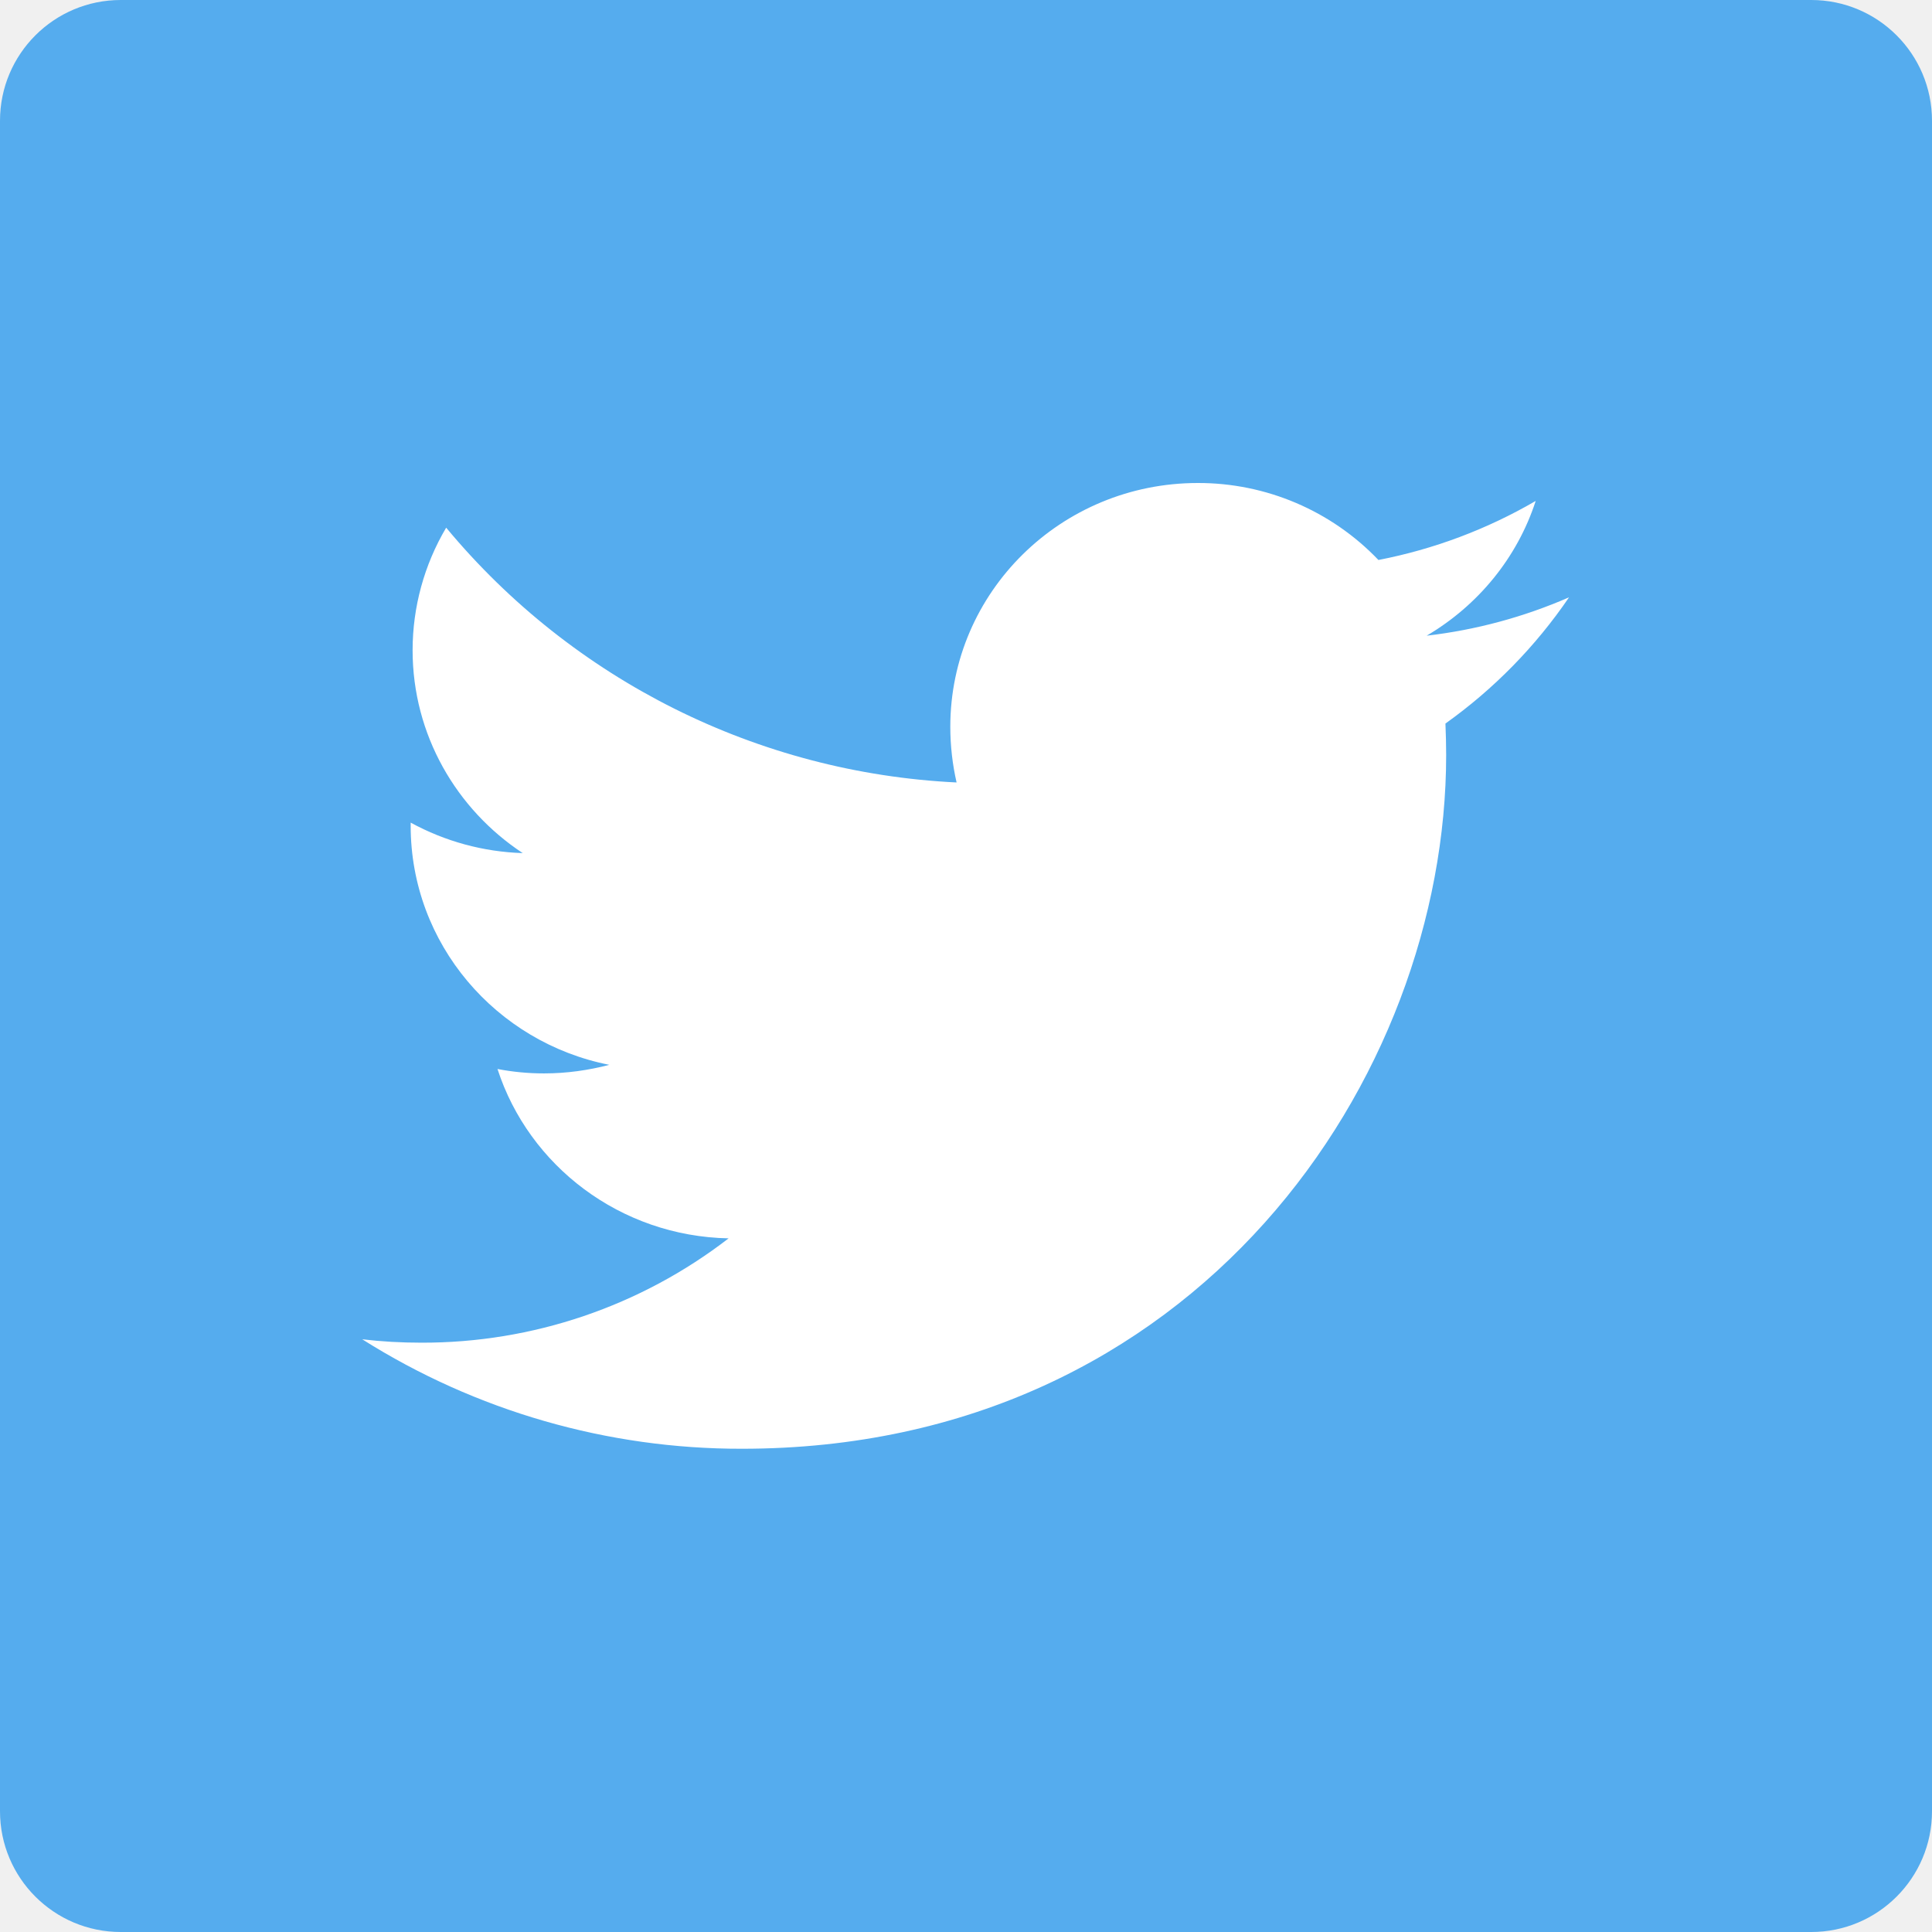
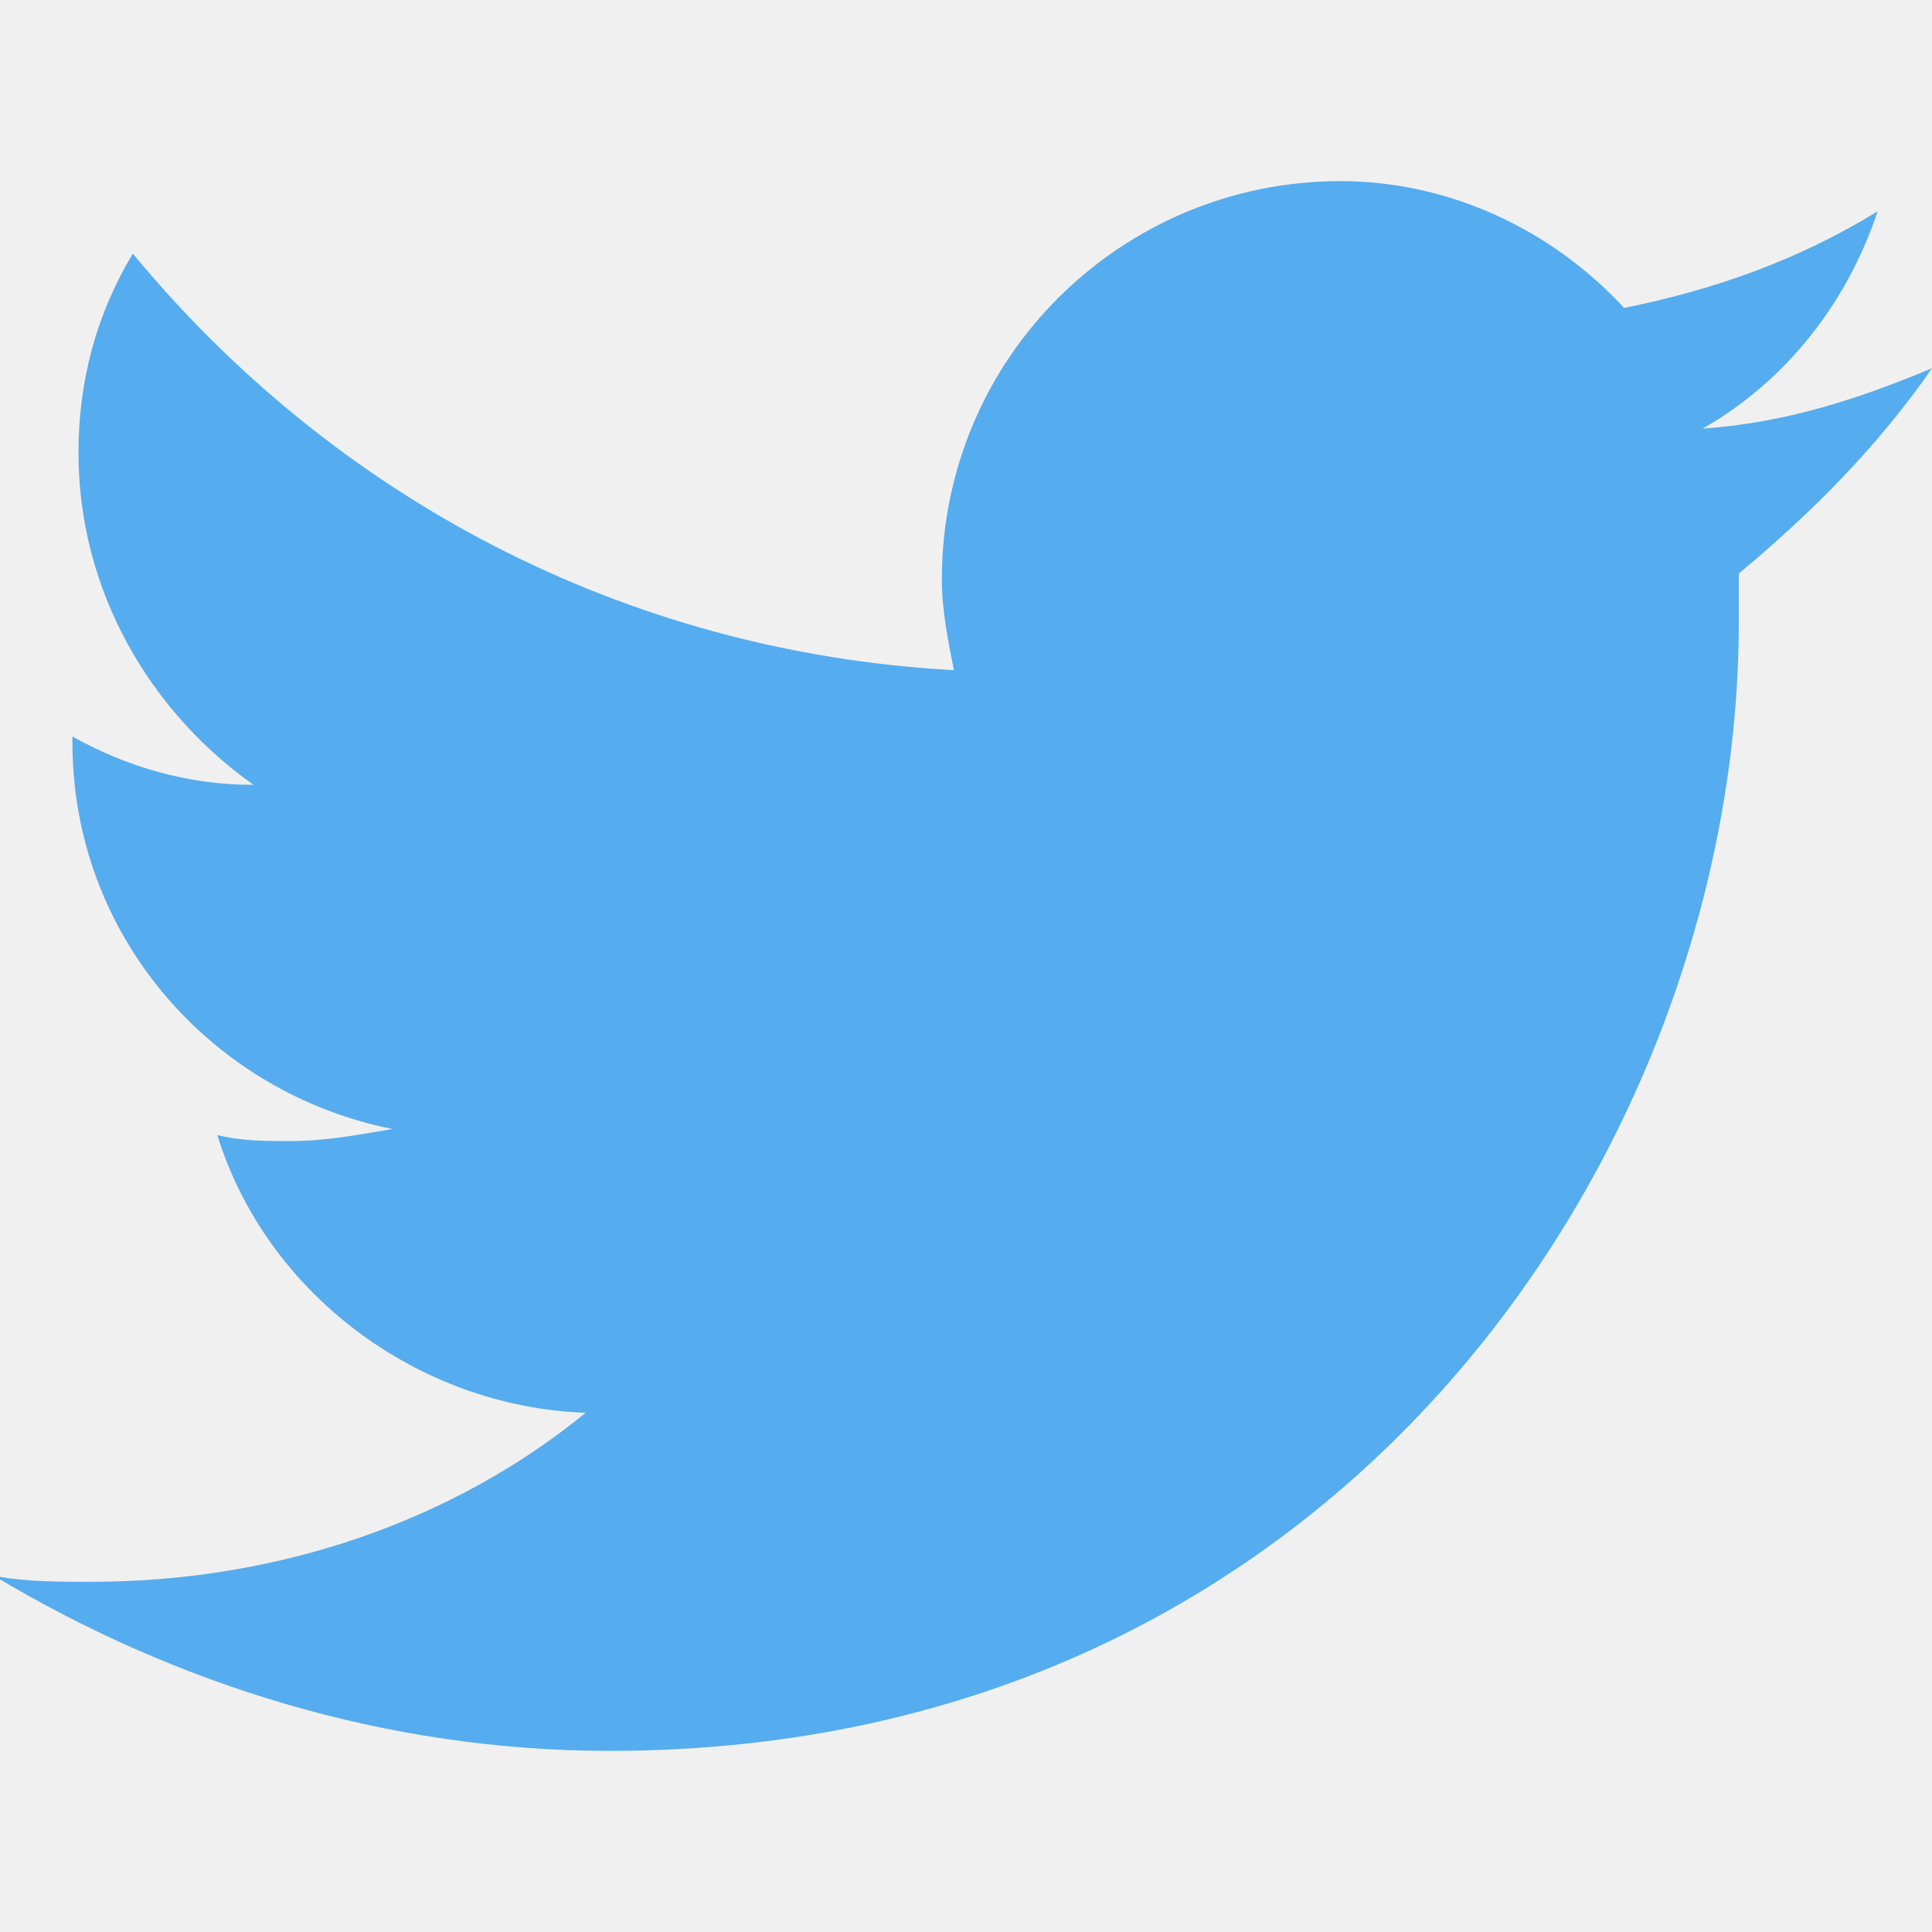
- <svg xmlns="http://www.w3.org/2000/svg" height="32" version="1" viewBox="0 0 32 32" width="32">
-   <path d="M32 30a2 2 0 0 1-2 2H2a2 2 0 0 1-2-2V2a2 2 0 0 1 2-2h28a2 2 0 0 1 2 2v28z" fill="#55ACEE" />
-   <path d="M25.987 9.894a8.277 8.277 0 0 1-2.357.635c.85-.5 1.5-1.29 1.806-2.232a8.32 8.32 0 0 1-2.605.978A4.125 4.125 0 0 0 19.84 8c-2.266 0-4.1 1.807-4.1 4.038 0 .314.036.625.104.922A11.724 11.724 0 0 1 7.39 8.74a3.986 3.986 0 0 0-.556 2.03c0 1.4.726 2.636 1.824 3.36a4.135 4.135 0 0 1-1.856-.505v.052c0 1.955 1.413 3.59 3.29 3.96-.344.09-.706.142-1.082.142a4.07 4.07 0 0 1-.77-.073c.52 1.604 2.034 2.77 3.828 2.805a8.293 8.293 0 0 1-5.09 1.728c-.33 0-.657-.018-.978-.056a11.744 11.744 0 0 0 6.287 1.813c7.54 0 11.666-6.154 11.666-11.49 0-.174-.005-.35-.012-.522a8.313 8.313 0 0 0 2.047-2.09z" fill="#FFF" />
+ <svg xmlns="http://www.w3.org/2000/svg" width="32" height="32" viewBox="0 0 32 32">
+   <path fill="#55ACEE" d="M32 6.1c-1.2.5-2.4.9-3.8 1 1.4-.8 2.4-2.1 2.9-3.6-1.3.8-2.7 1.3-4.2 1.6C25.7 3.8 24 3 22.2 3c-3.6 0-6.6 2.9-6.6 6.6 0 .5.1 1 .2 1.5-5.5-.3-10.3-2.9-13.6-6.9-.6 1-.9 2.1-.9 3.3 0 2.3 1.2 4.3 2.9 5.5-1.1 0-2.1-.3-3-.8v.1c0 3.2 2.3 5.8 5.3 6.4-.6.1-1.1.2-1.7.2-.4 0-.8 0-1.2-.1.8 2.6 3.3 4.5 6.1 4.6-2.2 1.8-5.1 2.8-8.2 2.8-.5 0-1.1 0-1.6-.1 3 1.8 6.5 2.9 10.2 2.9 12.1 0 18.7-10 18.7-18.7v-.8c1.2-1 2.3-2.1 3.2-3.4z" />
</svg>
